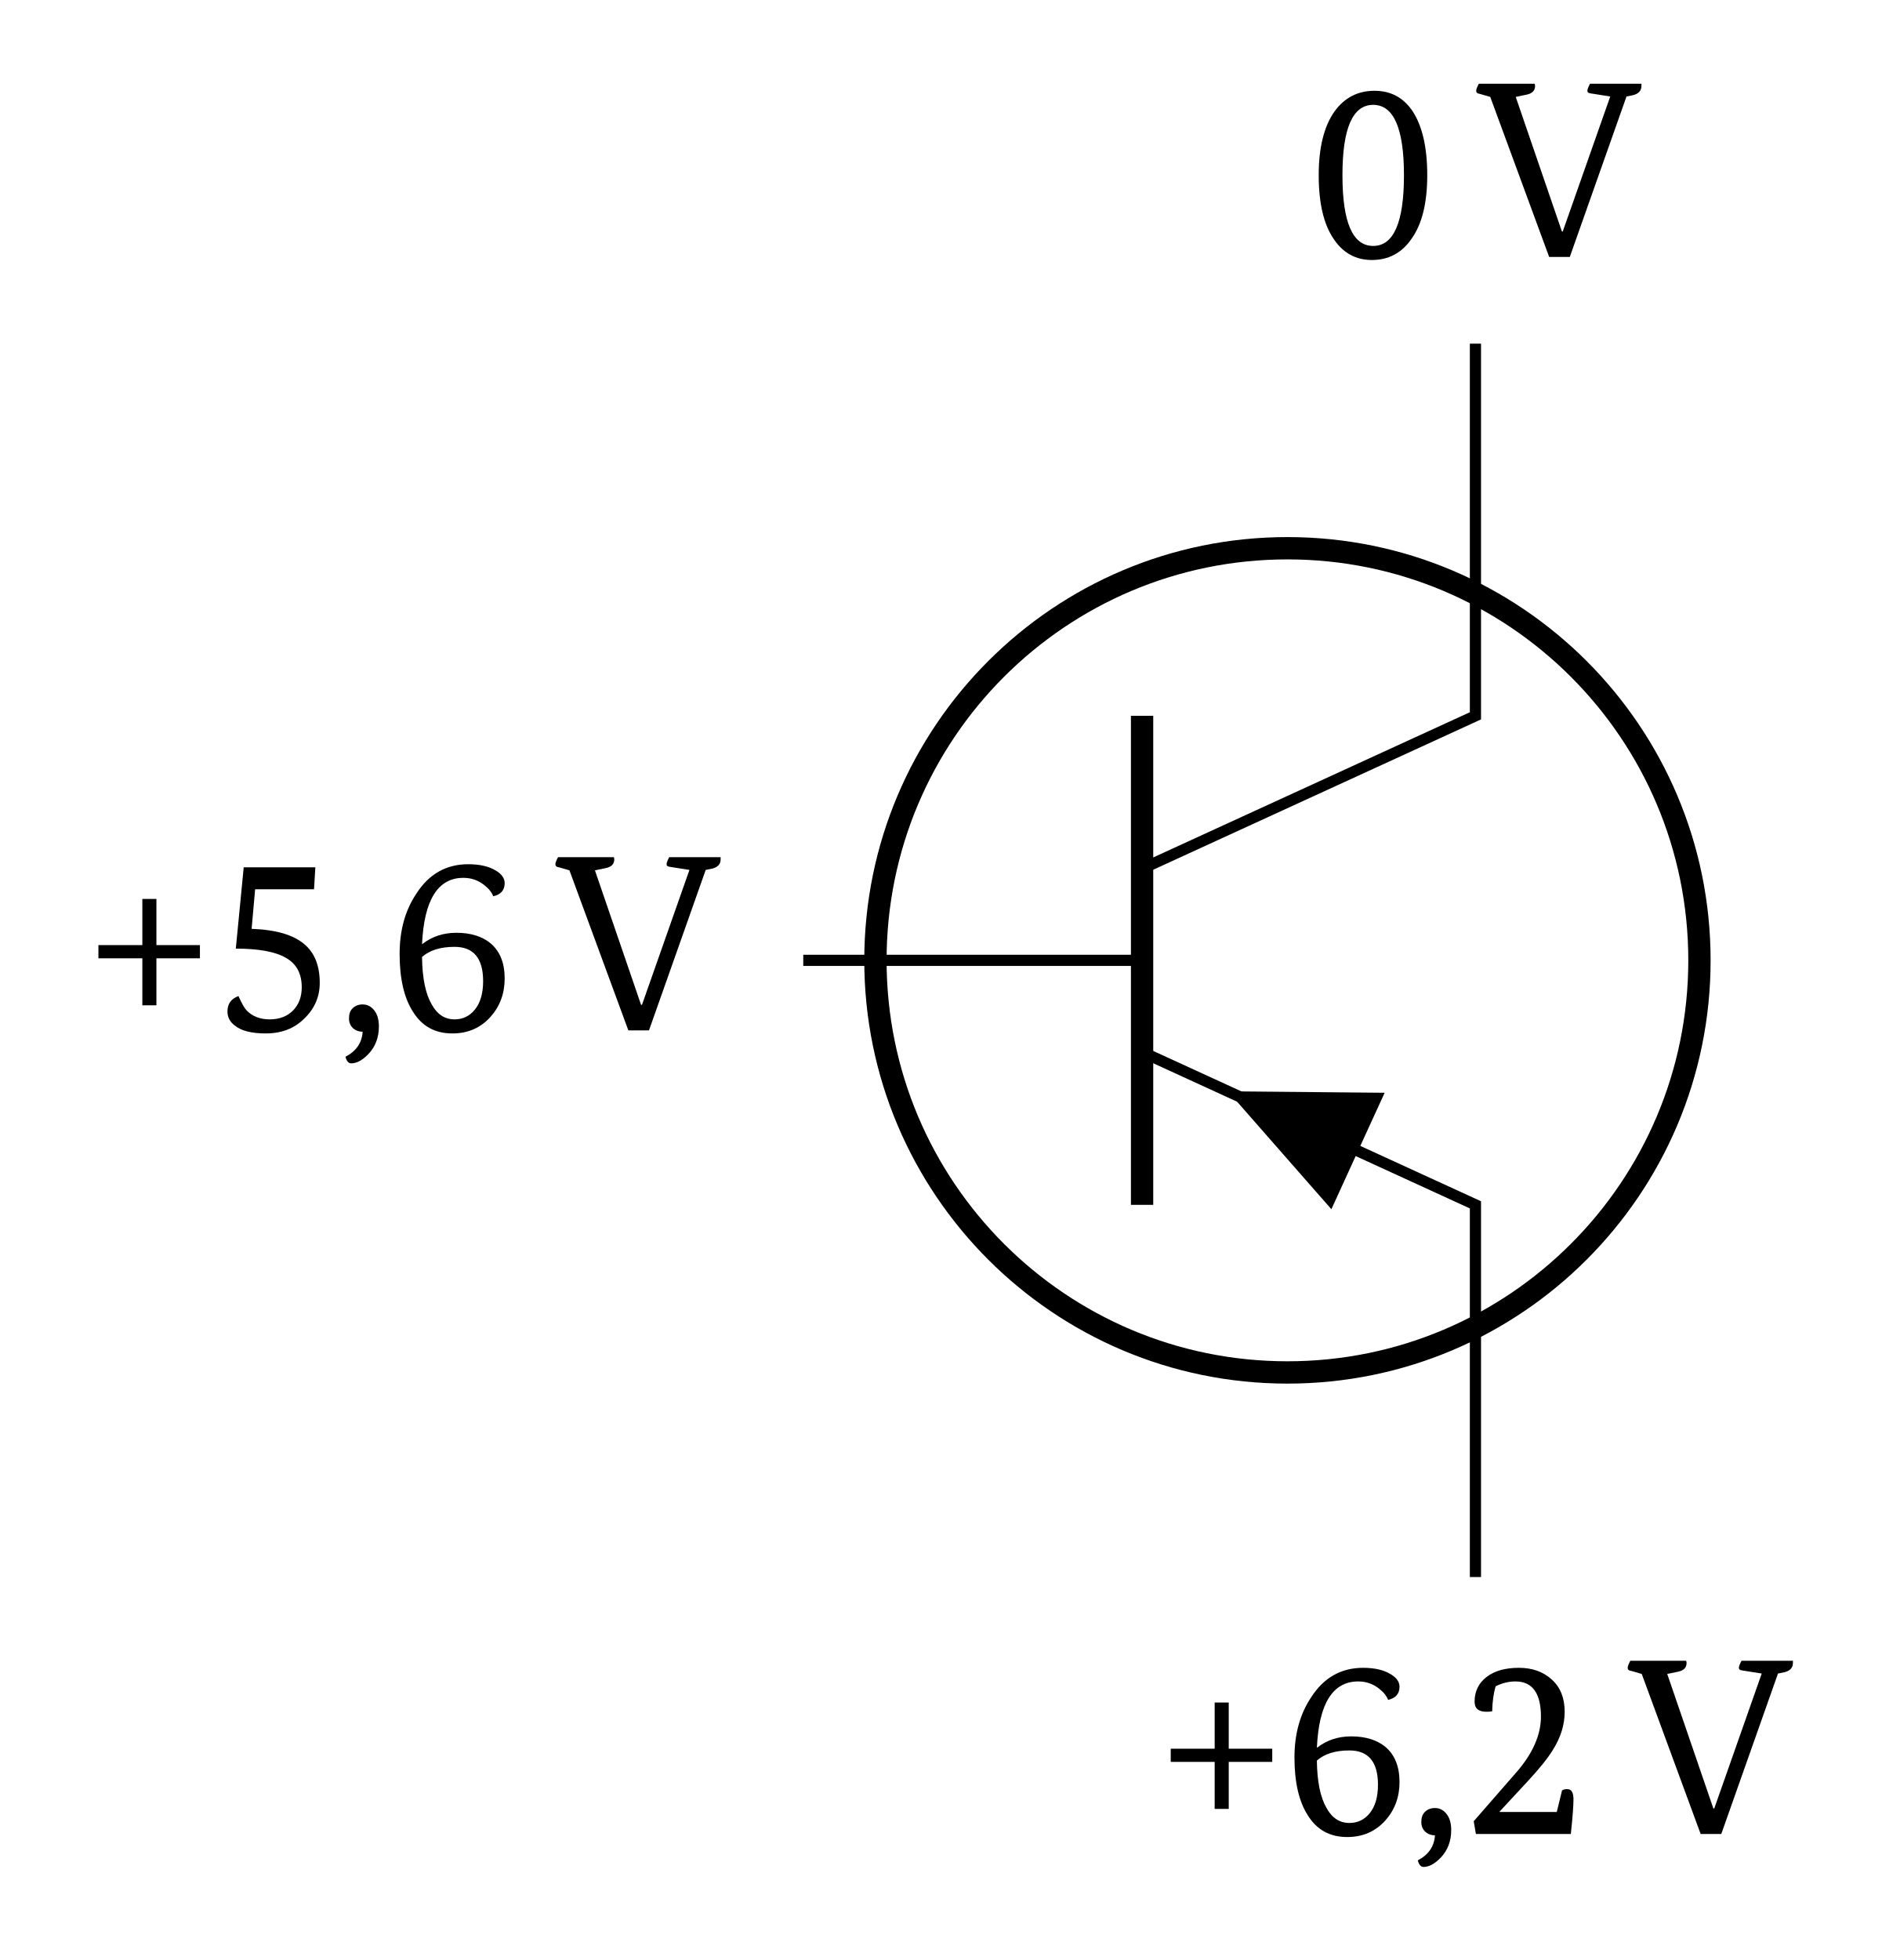
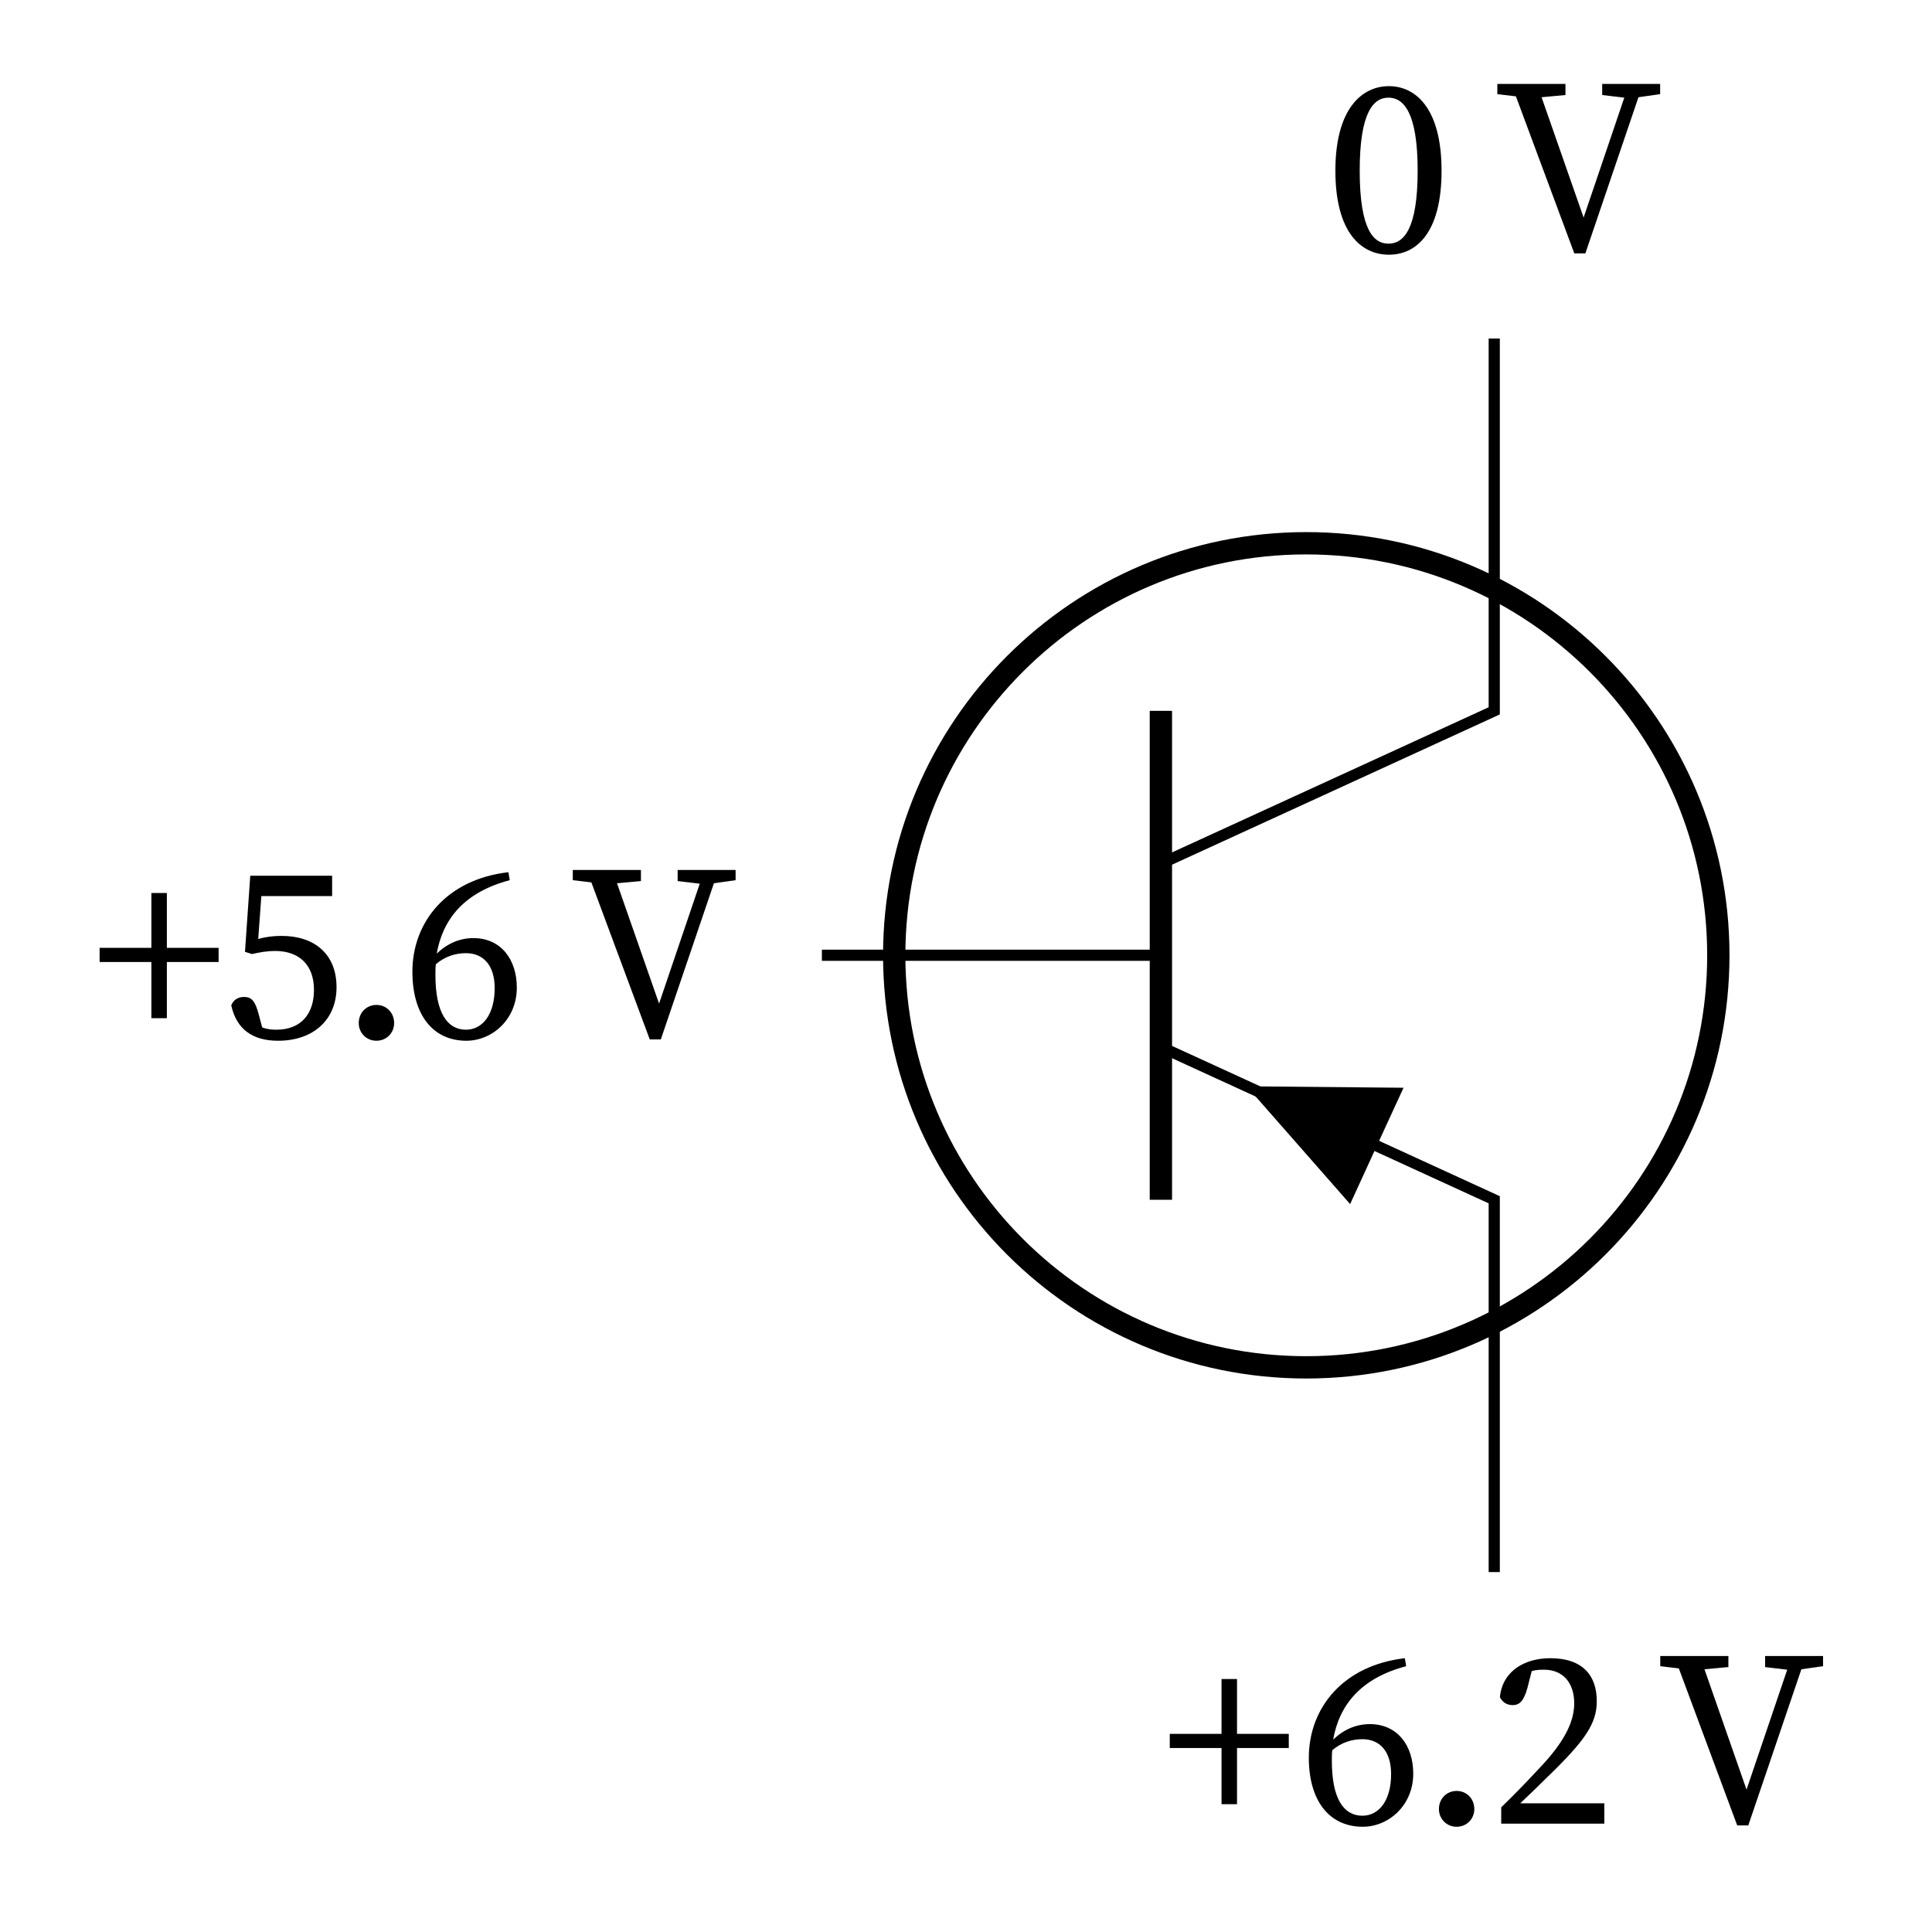
- <svg xmlns="http://www.w3.org/2000/svg" xmlns:xlink="http://www.w3.org/1999/xlink" width="66.892pt" height="69.671pt" viewBox="0 0 66.892 69.671" version="1.2">
+ <svg xmlns="http://www.w3.org/2000/svg" xmlns:xlink="http://www.w3.org/1999/xlink" width="67.873" height="68.236" viewBox="0 0 67.873 68.236">
  <defs>
    <g>
-       <symbol overflow="visible" id="glyph0-0">
-         <path style="stroke:none;" d="M 0.453 0 L 0.453 -6.25 L 4.797 -6.25 L 4.797 0 Z M 0.891 -0.453 L 4.359 -0.453 L 4.359 -5.797 L 0.891 -5.797 Z M 0.891 -0.453 " />
-       </symbol>
-       <symbol overflow="visible" id="glyph0-1">
-         <path style="stroke:none;" d="M 2.484 -3.031 L 4.031 -3.031 L 4.031 -2.562 L 2.484 -2.562 L 2.484 -0.891 L 1.984 -0.891 L 1.984 -2.562 L 0.422 -2.562 L 0.422 -3.031 L 1.984 -3.031 L 1.984 -4.672 L 2.484 -4.672 Z M 2.484 -3.031 " />
-       </symbol>
-       <symbol overflow="visible" id="glyph0-2">
-         <path style="stroke:none;" d="M 1.125 -5.797 L 3.672 -5.797 L 3.625 -5.016 L 1.531 -5.016 L 1.406 -3.609 C 2.27 -3.578 2.895 -3.395 3.281 -3.062 C 3.645 -2.758 3.828 -2.301 3.828 -1.688 C 3.828 -1.195 3.645 -0.773 3.281 -0.422 C 2.926 -0.066 2.469 0.109 1.906 0.109 C 1.414 0.109 1.055 0.02 0.828 -0.156 C 0.641 -0.289 0.547 -0.461 0.547 -0.672 C 0.547 -0.941 0.676 -1.125 0.938 -1.219 C 1.051 -0.969 1.145 -0.801 1.219 -0.719 C 1.426 -0.5 1.703 -0.391 2.047 -0.391 C 2.398 -0.391 2.68 -0.5 2.891 -0.719 C 3.086 -0.926 3.188 -1.195 3.188 -1.531 C 3.188 -2.02 3 -2.367 2.625 -2.578 C 2.25 -2.797 1.656 -2.906 0.844 -2.906 Z M 1.125 -5.797 " />
-       </symbol>
-       <symbol overflow="visible" id="glyph0-3">
-         <path style="stroke:none;" d="M 0.891 -0.922 C 1.055 -0.922 1.191 -0.852 1.297 -0.719 C 1.41 -0.582 1.469 -0.391 1.469 -0.141 C 1.469 0.254 1.344 0.582 1.094 0.844 C 0.883 1.062 0.68 1.172 0.484 1.172 C 0.391 1.172 0.32 1.094 0.281 0.938 C 0.664 0.738 0.867 0.441 0.891 0.047 C 0.754 0.047 0.641 0.004 0.547 -0.078 C 0.453 -0.172 0.406 -0.285 0.406 -0.422 C 0.406 -0.578 0.445 -0.695 0.531 -0.781 C 0.625 -0.875 0.742 -0.922 0.891 -0.922 Z M 0.891 -0.922 " />
-       </symbol>
-       <symbol overflow="visible" id="glyph0-4">
-         <path style="stroke:none;" d="M 3.688 -4.766 C 3.633 -4.91 3.523 -5.047 3.359 -5.172 C 3.148 -5.336 2.906 -5.422 2.625 -5.422 C 1.719 -5.422 1.227 -4.633 1.156 -3.062 C 1.5 -3.332 1.906 -3.469 2.375 -3.469 C 2.883 -3.469 3.289 -3.344 3.594 -3.094 C 3.926 -2.812 4.094 -2.395 4.094 -1.844 C 4.094 -1.312 3.926 -0.859 3.594 -0.484 C 3.238 -0.086 2.785 0.109 2.234 0.109 C 1.617 0.109 1.148 -0.148 0.828 -0.672 C 0.516 -1.16 0.359 -1.844 0.359 -2.719 C 0.359 -3.551 0.555 -4.266 0.953 -4.859 C 1.398 -5.555 2.016 -5.906 2.797 -5.906 C 3.203 -5.906 3.523 -5.832 3.766 -5.688 C 3.984 -5.562 4.094 -5.41 4.094 -5.234 C 4.094 -4.984 3.957 -4.828 3.688 -4.766 Z M 1.156 -2.609 C 1.164 -1.859 1.281 -1.297 1.5 -0.922 C 1.695 -0.566 1.969 -0.391 2.312 -0.391 C 2.602 -0.391 2.844 -0.504 3.031 -0.734 C 3.227 -0.973 3.328 -1.312 3.328 -1.75 C 3.328 -2.562 2.988 -2.969 2.312 -2.969 C 1.812 -2.969 1.426 -2.848 1.156 -2.609 Z M 1.156 -2.609 " />
-       </symbol>
-       <symbol overflow="visible" id="glyph0-5">
-         <path style="stroke:none;" d="M 5.828 -6.156 C 5.828 -6.133 5.828 -6.109 5.828 -6.078 C 5.828 -5.91 5.727 -5.801 5.531 -5.75 L 5.297 -5.703 L 3.281 0 L 2.547 0 L 0.453 -5.688 L 0.078 -5.797 C -0.004 -5.805 -0.047 -5.844 -0.047 -5.906 C -0.047 -5.957 -0.016 -6.039 0.047 -6.156 L 2.031 -6.156 C 2.039 -6.133 2.047 -6.109 2.047 -6.078 C 2.047 -5.91 1.941 -5.805 1.734 -5.766 L 1.359 -5.688 L 3 -0.906 L 3.031 -0.906 L 4.719 -5.703 L 4.031 -5.812 C 3.945 -5.82 3.906 -5.852 3.906 -5.906 C 3.906 -5.957 3.938 -6.039 4 -6.156 Z M 5.828 -6.156 " />
-       </symbol>
-       <symbol overflow="visible" id="glyph0-6">
-         <path style="stroke:none;" d="M 2.234 -0.391 C 2.961 -0.391 3.328 -1.227 3.328 -2.906 C 3.328 -4.57 2.961 -5.406 2.234 -5.406 C 1.504 -5.406 1.141 -4.57 1.141 -2.906 C 1.141 -1.227 1.504 -0.391 2.234 -0.391 Z M 2.188 0.109 C 1.613 0.109 1.16 -0.141 0.828 -0.641 C 0.473 -1.16 0.297 -1.914 0.297 -2.906 C 0.297 -3.883 0.484 -4.641 0.859 -5.172 C 1.211 -5.66 1.688 -5.906 2.281 -5.906 C 2.863 -5.906 3.316 -5.66 3.641 -5.172 C 3.984 -4.641 4.156 -3.883 4.156 -2.906 C 4.156 -1.914 3.969 -1.16 3.594 -0.641 C 3.25 -0.141 2.781 0.109 2.188 0.109 Z M 2.188 0.109 " />
-       </symbol>
-       <symbol overflow="visible" id="glyph0-7">
-         <path style="stroke:none;" d="M 0.422 -0.453 L 1.922 -2.172 C 2.516 -2.848 2.812 -3.516 2.812 -4.172 C 2.812 -5.004 2.508 -5.422 1.906 -5.422 C 1.664 -5.422 1.43 -5.363 1.203 -5.25 C 1.129 -5.008 1.086 -4.711 1.078 -4.359 C 1.004 -4.348 0.938 -4.344 0.875 -4.344 C 0.594 -4.344 0.453 -4.461 0.453 -4.703 C 0.453 -5.066 0.594 -5.359 0.875 -5.578 C 1.156 -5.797 1.539 -5.906 2.031 -5.906 C 2.508 -5.906 2.898 -5.766 3.203 -5.484 C 3.504 -5.211 3.656 -4.832 3.656 -4.344 C 3.656 -3.883 3.516 -3.43 3.234 -2.984 C 3.055 -2.691 2.754 -2.316 2.328 -1.859 L 1.344 -0.797 L 1.344 -0.781 L 3.375 -0.781 L 3.562 -1.547 C 3.602 -1.578 3.664 -1.594 3.75 -1.594 C 3.895 -1.594 3.969 -1.473 3.969 -1.234 C 3.969 -1.004 3.938 -0.594 3.875 0 L 0.5 0 Z M 0.422 -0.453 " />
-       </symbol>
+       <g id="glyph-0-0">
+         <path d="M 2.078 -0.688 L 2.625 -0.688 L 2.625 -2.672 L 4.453 -2.672 L 4.453 -3.172 L 2.625 -3.172 L 2.625 -5.109 L 2.078 -5.109 L 2.078 -3.172 L 0.25 -3.172 L 0.25 -2.672 L 2.078 -2.672 Z M 2.078 -0.688 " />
+       </g>
+       <g id="glyph-0-1">
+         <path d="M 4.078 -1.781 C 4.078 -2.953 3.297 -3.594 2.141 -3.594 C 1.844 -3.594 1.578 -3.562 1.312 -3.484 L 1.422 -5 L 3.922 -5 L 3.922 -5.719 L 1.031 -5.719 L 0.844 -3.031 L 1.094 -2.953 C 1.359 -3.016 1.641 -3.062 1.906 -3.062 C 2.75 -3.062 3.281 -2.578 3.281 -1.688 C 3.281 -0.844 2.828 -0.281 1.953 -0.281 C 1.797 -0.281 1.625 -0.297 1.453 -0.359 L 1.328 -0.828 C 1.203 -1.297 1.078 -1.438 0.812 -1.438 C 0.609 -1.438 0.438 -1.344 0.359 -1.141 C 0.547 -0.297 1.109 0.109 2.016 0.109 C 3.266 0.109 4.078 -0.641 4.078 -1.781 Z M 4.078 -1.781 " />
+       </g>
+       <g id="glyph-0-2">
+         <path d="M 1.328 0.109 C 1.688 0.109 1.953 -0.172 1.953 -0.516 C 1.953 -0.875 1.688 -1.156 1.328 -1.156 C 0.969 -1.156 0.703 -0.875 0.703 -0.516 C 0.703 -0.172 0.969 0.109 1.328 0.109 Z M 1.328 0.109 " />
+       </g>
+       <g id="glyph-0-3">
+         <path d="M 2.344 -0.281 C 1.688 -0.281 1.266 -0.875 1.266 -2.219 C 1.266 -2.344 1.266 -2.469 1.281 -2.594 C 1.609 -2.875 1.984 -2.984 2.344 -2.984 C 2.953 -2.984 3.359 -2.562 3.359 -1.75 C 3.359 -0.828 2.938 -0.281 2.344 -0.281 Z M 4.141 -1.766 C 4.141 -2.766 3.578 -3.516 2.609 -3.516 C 2.125 -3.516 1.688 -3.328 1.312 -2.969 C 1.531 -4.203 2.297 -5.141 3.891 -5.562 L 3.844 -5.844 C 1.672 -5.594 0.453 -4.094 0.453 -2.328 C 0.453 -0.812 1.172 0.109 2.359 0.109 C 3.266 0.109 4.141 -0.641 4.141 -1.766 Z M 4.141 -1.766 " />
+       </g>
+       <g id="glyph-0-4">
+         <path d="M 2.859 0.062 L 3.25 0.062 L 5.125 -5.453 L 5.891 -5.562 L 5.891 -5.922 L 3.844 -5.922 L 3.844 -5.531 L 4.625 -5.438 L 3.188 -1.203 L 1.703 -5.453 L 2.547 -5.531 L 2.547 -5.922 L 0.141 -5.922 L 0.141 -5.562 L 0.797 -5.484 Z M 2.859 0.062 " />
+       </g>
+       <g id="glyph-0-5">
+         <path d="M 1.203 -2.859 C 1.203 -4.922 1.688 -5.438 2.219 -5.438 C 2.75 -5.438 3.25 -4.922 3.25 -2.859 C 3.25 -0.781 2.75 -0.281 2.219 -0.281 C 1.688 -0.281 1.203 -0.781 1.203 -2.859 Z M 2.234 -5.844 C 1.281 -5.844 0.344 -5.047 0.344 -2.859 C 0.344 -0.641 1.281 0.109 2.234 0.109 C 3.188 0.109 4.094 -0.641 4.094 -2.859 C 4.094 -5.047 3.188 -5.844 2.234 -5.844 Z M 2.234 -5.844 " />
+       </g>
+       <g id="glyph-0-6">
+         <path d="M 0.5 0 L 4.141 0 L 4.141 -0.719 L 1.172 -0.719 C 1.531 -1.062 1.891 -1.406 2.125 -1.641 C 3.484 -2.953 3.875 -3.547 3.875 -4.328 C 3.875 -5.219 3.391 -5.844 2.234 -5.844 C 1.344 -5.844 0.547 -5.406 0.453 -4.469 C 0.547 -4.281 0.703 -4.188 0.906 -4.188 C 1.156 -4.188 1.297 -4.344 1.422 -4.781 L 1.578 -5.391 C 1.75 -5.438 1.906 -5.438 2.016 -5.438 C 2.672 -5.438 3.078 -4.984 3.078 -4.25 C 3.078 -3.562 2.688 -2.828 1.797 -1.906 C 1.422 -1.5 0.969 -1.031 0.5 -0.578 Z M 0.5 0 " />
+       </g>
    </g>
-     <clipPath id="clip1">
-       <path d="M 19 8 L 66.68 8 L 66.68 61 L 19 61 Z M 19 8 " />
+     <clipPath id="clip-0">
+       <path clip-rule="nonzero" d="M 20 8 L 67.434 8 L 67.434 60 L 20 60 Z M 20 8 " />
    </clipPath>
  </defs>
-   <g id="surface1">
-     <g clip-path="url(#clip1)" clip-rule="nonzero">
-       <path style="fill:none;stroke-width:0.797;stroke-linecap:butt;stroke-linejoin:miter;stroke:rgb(0%,0%,0%);stroke-opacity:1;stroke-miterlimit:10;" d="M 170.171 0 C 170.171 -8.128 163.582 -14.718 155.454 -14.718 C 147.326 -14.718 140.736 -8.128 140.736 0 C 140.736 8.128 147.326 14.718 155.454 14.718 C 163.582 14.718 170.171 8.128 170.171 0 Z M 170.171 0 " transform="matrix(0.9953,0,0,-0.9953,-108.9496,34.1368)" />
-     </g>
-     <path style="fill:none;stroke-width:0.399;stroke-linecap:butt;stroke-linejoin:miter;stroke:rgb(0%,0%,0%);stroke-opacity:1;stroke-miterlimit:10;" d="M 162.169 -22.025 L 162.169 -8.732 L 150.261 -3.273 " transform="matrix(0.9953,0,0,-0.9953,-108.9496,34.1368)" />
-     <path style="fill:none;stroke-width:0.797;stroke-linecap:butt;stroke-linejoin:miter;stroke:rgb(0%,0%,0%);stroke-opacity:1;stroke-miterlimit:10;" d="M 150.261 -8.732 L 150.261 8.733 " transform="matrix(0.9953,0,0,-0.9953,-108.9496,34.1368)" />
-     <path style="fill:none;stroke-width:0.399;stroke-linecap:butt;stroke-linejoin:miter;stroke:rgb(0%,0%,0%);stroke-opacity:1;stroke-miterlimit:10;" d="M 150.261 3.273 L 162.169 8.733 L 162.169 22.025 " transform="matrix(0.9953,0,0,-0.9953,-108.9496,34.1368)" />
-     <path style=" stroke:none;fill-rule:nonzero;fill:rgb(0%,0%,0%);fill-opacity:1;" d="M 48.281 40.914 L 49.23 38.844 L 43.66 38.793 L 47.336 42.984 Z M 48.281 40.914 " />
-     <path style="fill:none;stroke-width:0.399;stroke-linecap:butt;stroke-linejoin:miter;stroke:rgb(0%,0%,0%);stroke-opacity:1;stroke-miterlimit:10;" d="M 150.261 0 L 138.158 0 " transform="matrix(0.9953,0,0,-0.9953,-108.9496,34.1368)" />
-     <g style="fill:rgb(0%,0%,0%);fill-opacity:1;">
-       <use xlink:href="#glyph0-1" x="3.077" y="36.626" />
-       <use xlink:href="#glyph0-2" x="7.54" y="36.626" />
-       <use xlink:href="#glyph0-3" x="12.002" y="36.626" />
-       <use xlink:href="#glyph0-4" x="13.849" y="36.626" />
-     </g>
-     <g style="fill:rgb(0%,0%,0%);fill-opacity:1;">
-       <use xlink:href="#glyph0-5" x="19.793" y="36.626" />
-     </g>
-     <g style="fill:rgb(0%,0%,0%);fill-opacity:1;">
-       <use xlink:href="#glyph0-6" x="46.588" y="9.133" />
-     </g>
-     <g style="fill:rgb(0%,0%,0%);fill-opacity:1;">
-       <use xlink:href="#glyph0-5" x="52.531" y="9.133" />
-     </g>
-     <g style="fill:rgb(0%,0%,0%);fill-opacity:1;">
-       <use xlink:href="#glyph0-1" x="41.202" y="65.191" />
-       <use xlink:href="#glyph0-4" x="45.664" y="65.191" />
-       <use xlink:href="#glyph0-3" x="50.127" y="65.191" />
-       <use xlink:href="#glyph0-7" x="51.974" y="65.191" />
-     </g>
-     <g style="fill:rgb(0%,0%,0%);fill-opacity:1;">
-       <use xlink:href="#glyph0-5" x="57.917" y="65.191" />
-     </g>
+   <g clip-path="url(#clip-0)">
+     <path fill="none" stroke-width="0.797" stroke-linecap="butt" stroke-linejoin="miter" stroke="rgb(0%, 0%, 0%)" stroke-opacity="1" stroke-miterlimit="10" d="M 167.825 0.002 C 167.825 -8.127 161.236 -14.716 153.107 -14.716 C 144.982 -14.716 138.393 -8.127 138.393 0.002 C 138.393 8.127 144.982 14.716 153.107 14.716 C 161.236 14.716 167.825 8.127 167.825 0.002 Z M 167.825 0.002 " transform="matrix(0.988928, 0, 0, -0.988928, -105.2788, 33.74023)" />
+   </g>
+   <path fill="none" stroke-width="0.399" stroke-linecap="butt" stroke-linejoin="miter" stroke="rgb(0%, 0%, 0%)" stroke-opacity="1" stroke-miterlimit="10" d="M 159.822 -22.027 L 159.822 -8.731 L 147.917 -3.273 " transform="matrix(0.988928, 0, 0, -0.988928, -105.2788, 33.74023)" />
+   <path fill="none" stroke-width="0.797" stroke-linecap="butt" stroke-linejoin="miter" stroke="rgb(0%, 0%, 0%)" stroke-opacity="1" stroke-miterlimit="10" d="M 147.917 -8.731 L 147.917 8.731 " transform="matrix(0.988928, 0, 0, -0.988928, -105.2788, 33.74023)" />
+   <path fill="none" stroke-width="0.399" stroke-linecap="butt" stroke-linejoin="miter" stroke="rgb(0%, 0%, 0%)" stroke-opacity="1" stroke-miterlimit="10" d="M 147.917 3.273 L 159.822 8.731 L 159.822 22.027 " transform="matrix(0.988928, 0, 0, -0.988928, -105.2788, 33.74023)" />
+   <path fill-rule="nonzero" fill="rgb(0%, 0%, 0%)" fill-opacity="1" d="M 48.625 40.473 L 49.57 38.418 L 44.031 38.367 L 47.684 42.527 Z M 48.625 40.473 " />
+   <path fill="none" stroke-width="0.399" stroke-linecap="butt" stroke-linejoin="miter" stroke="rgb(0%, 0%, 0%)" stroke-opacity="1" stroke-miterlimit="10" d="M 147.917 0.002 L 135.81 0.002 " transform="matrix(0.988928, 0, 0, -0.988928, -105.2788, 33.74023)" />
+   <g fill="rgb(0%, 0%, 0%)" fill-opacity="1">
+     <use xlink:href="#glyph-0-0" x="3.268" y="36.649" />
+   </g>
+   <g fill="rgb(0%, 0%, 0%)" fill-opacity="1">
+     <use xlink:href="#glyph-0-1" x="7.808" y="36.649" />
+   </g>
+   <g fill="rgb(0%, 0%, 0%)" fill-opacity="1">
+     <use xlink:href="#glyph-0-2" x="11.967" y="36.649" />
+   </g>
+   <g fill="rgb(0%, 0%, 0%)" fill-opacity="1">
+     <use xlink:href="#glyph-0-3" x="14.112" y="36.649" />
+   </g>
+   <g fill="rgb(0%, 0%, 0%)" fill-opacity="1">
+     <use xlink:href="#glyph-0-4" x="20.089" y="36.649" />
+   </g>
+   <g fill="rgb(0%, 0%, 0%)" fill-opacity="1">
+     <use xlink:href="#glyph-0-5" x="46.819" y="8.887" />
+   </g>
+   <g fill="rgb(0%, 0%, 0%)" fill-opacity="1">
+     <use xlink:href="#glyph-0-4" x="52.742" y="8.887" />
+   </g>
+   <g fill="rgb(0%, 0%, 0%)" fill-opacity="1">
+     <use xlink:href="#glyph-0-0" x="41.064" y="64.41" />
+     <use xlink:href="#glyph-0-3" x="45.772" y="64.41" />
+   </g>
+   <g fill="rgb(0%, 0%, 0%)" fill-opacity="1">
+     <use xlink:href="#glyph-0-2" x="50.117" y="64.41" />
+   </g>
+   <g fill="rgb(0%, 0%, 0%)" fill-opacity="1">
+     <use xlink:href="#glyph-0-6" x="52.52" y="64.41" />
+   </g>
+   <g fill="rgb(0%, 0%, 0%)" fill-opacity="1">
+     <use xlink:href="#glyph-0-4" x="58.496" y="64.41" />
  </g>
</svg>
